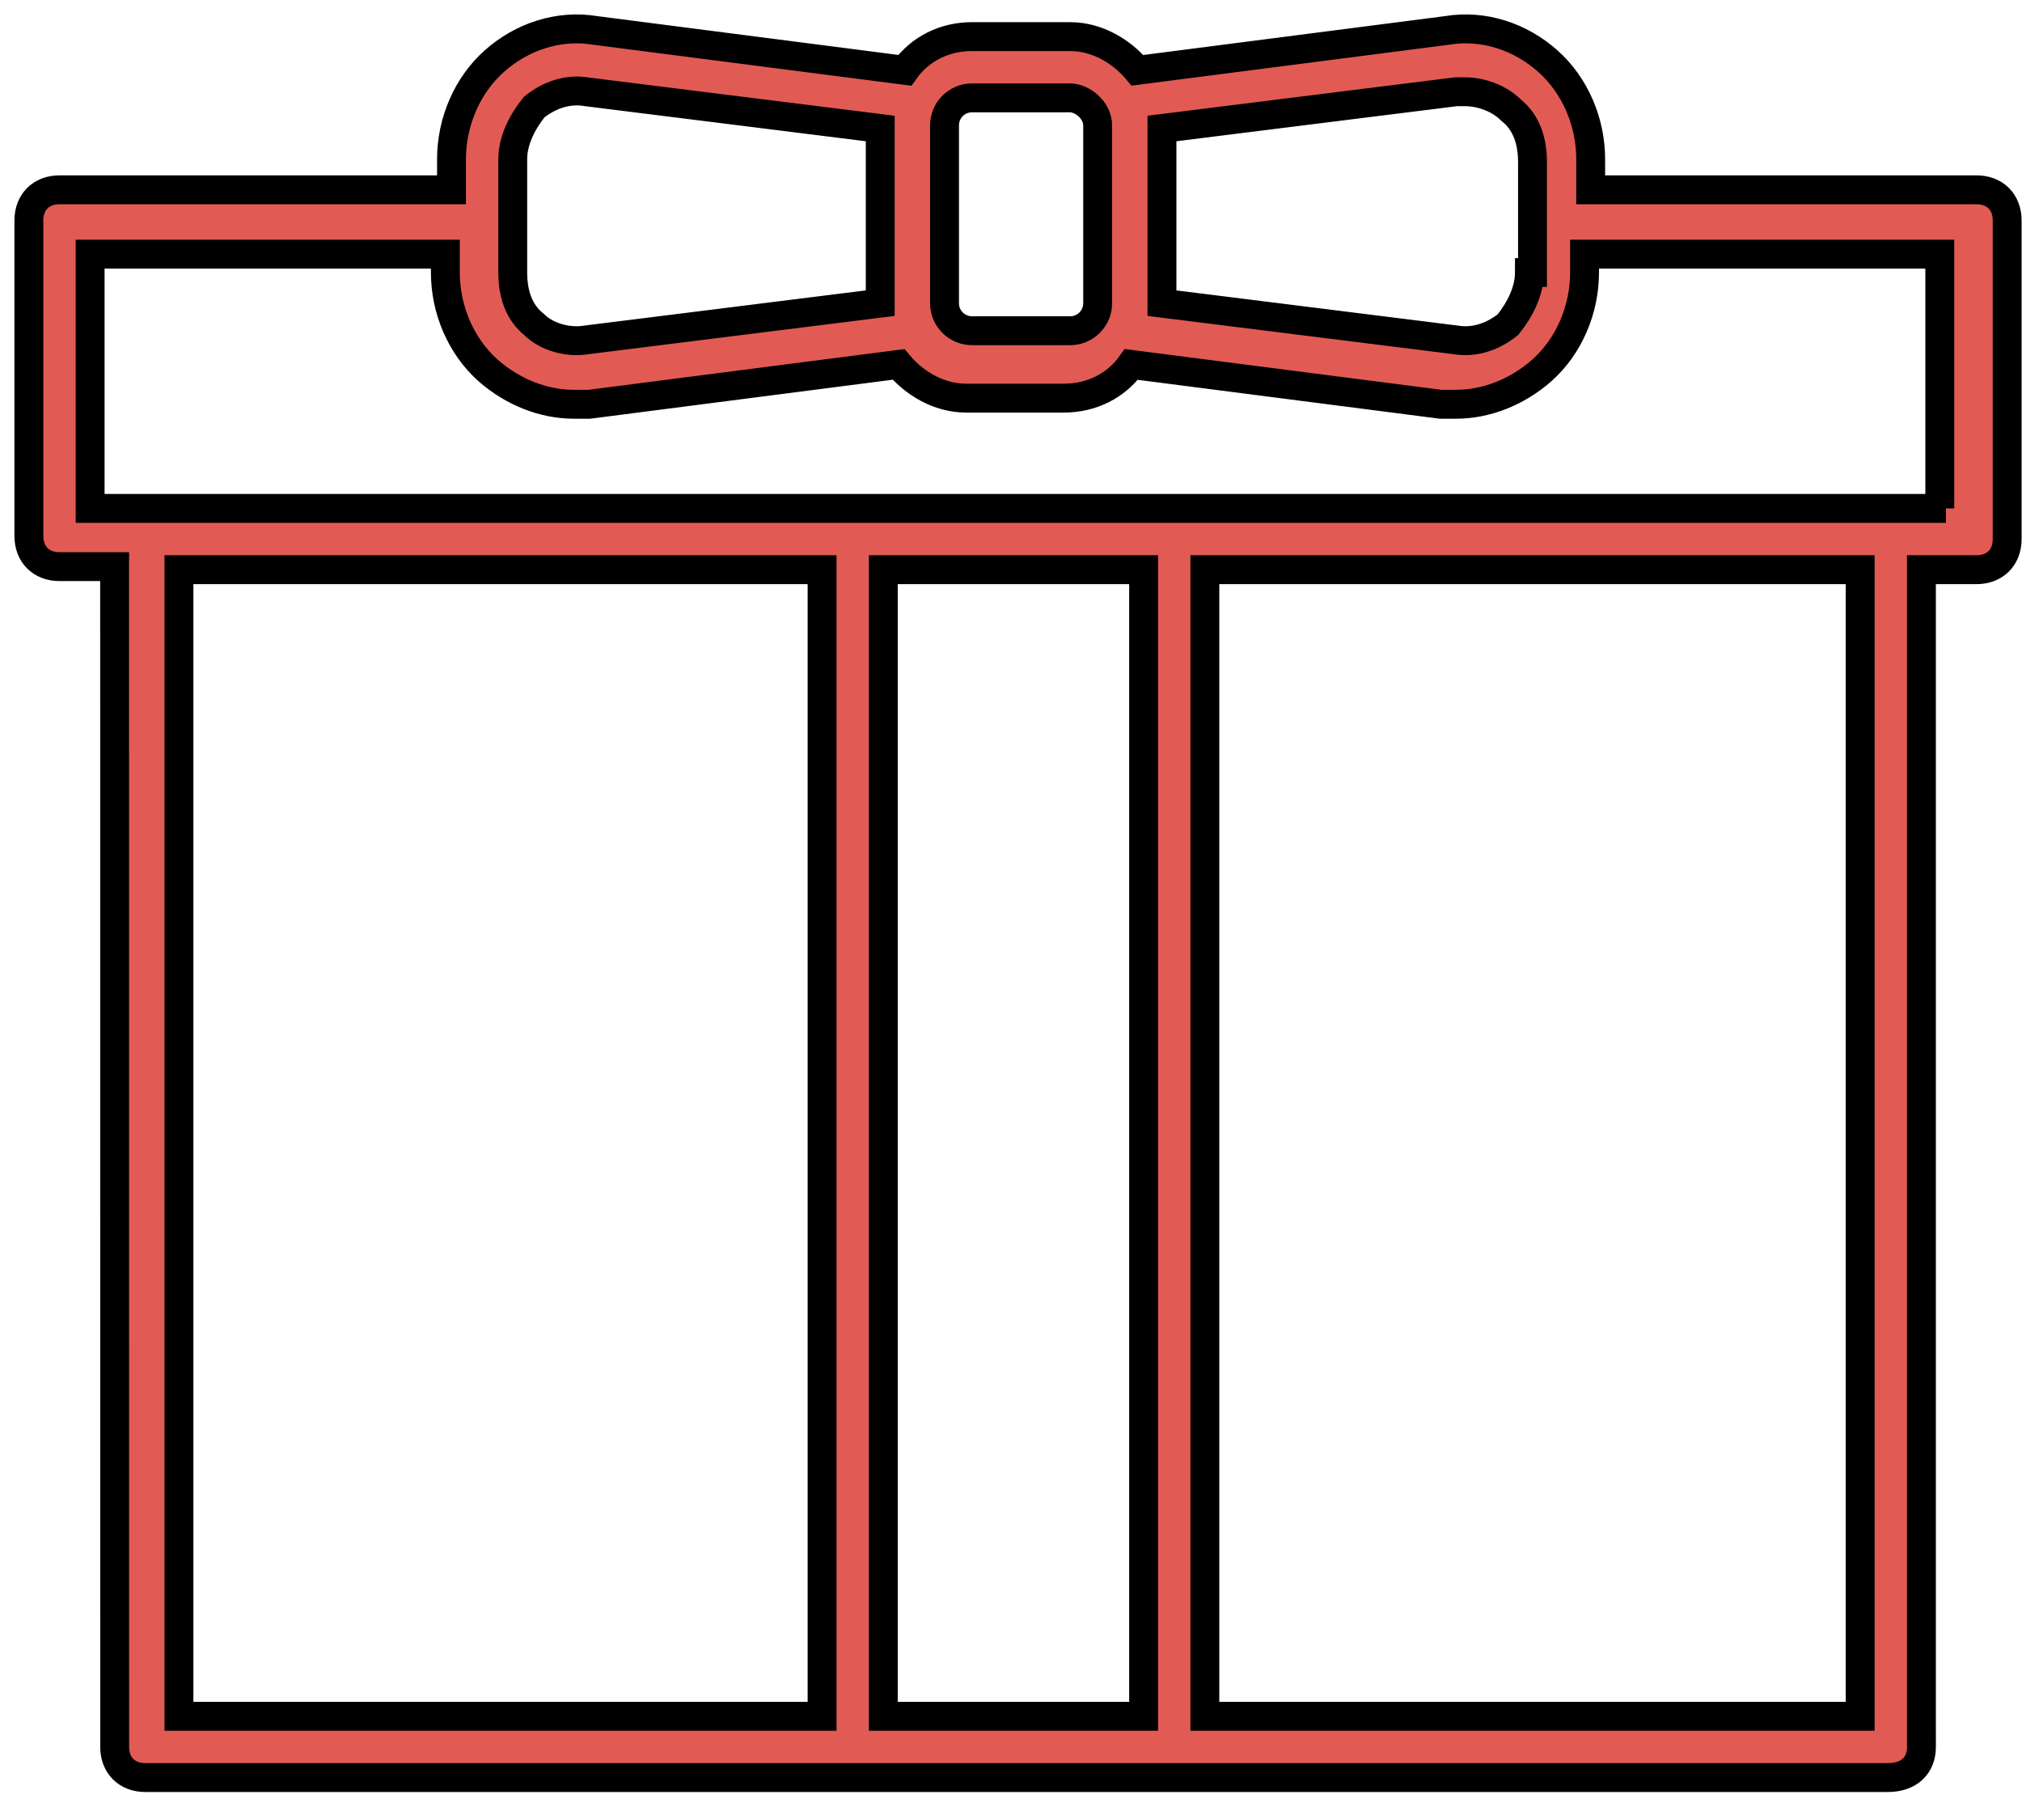
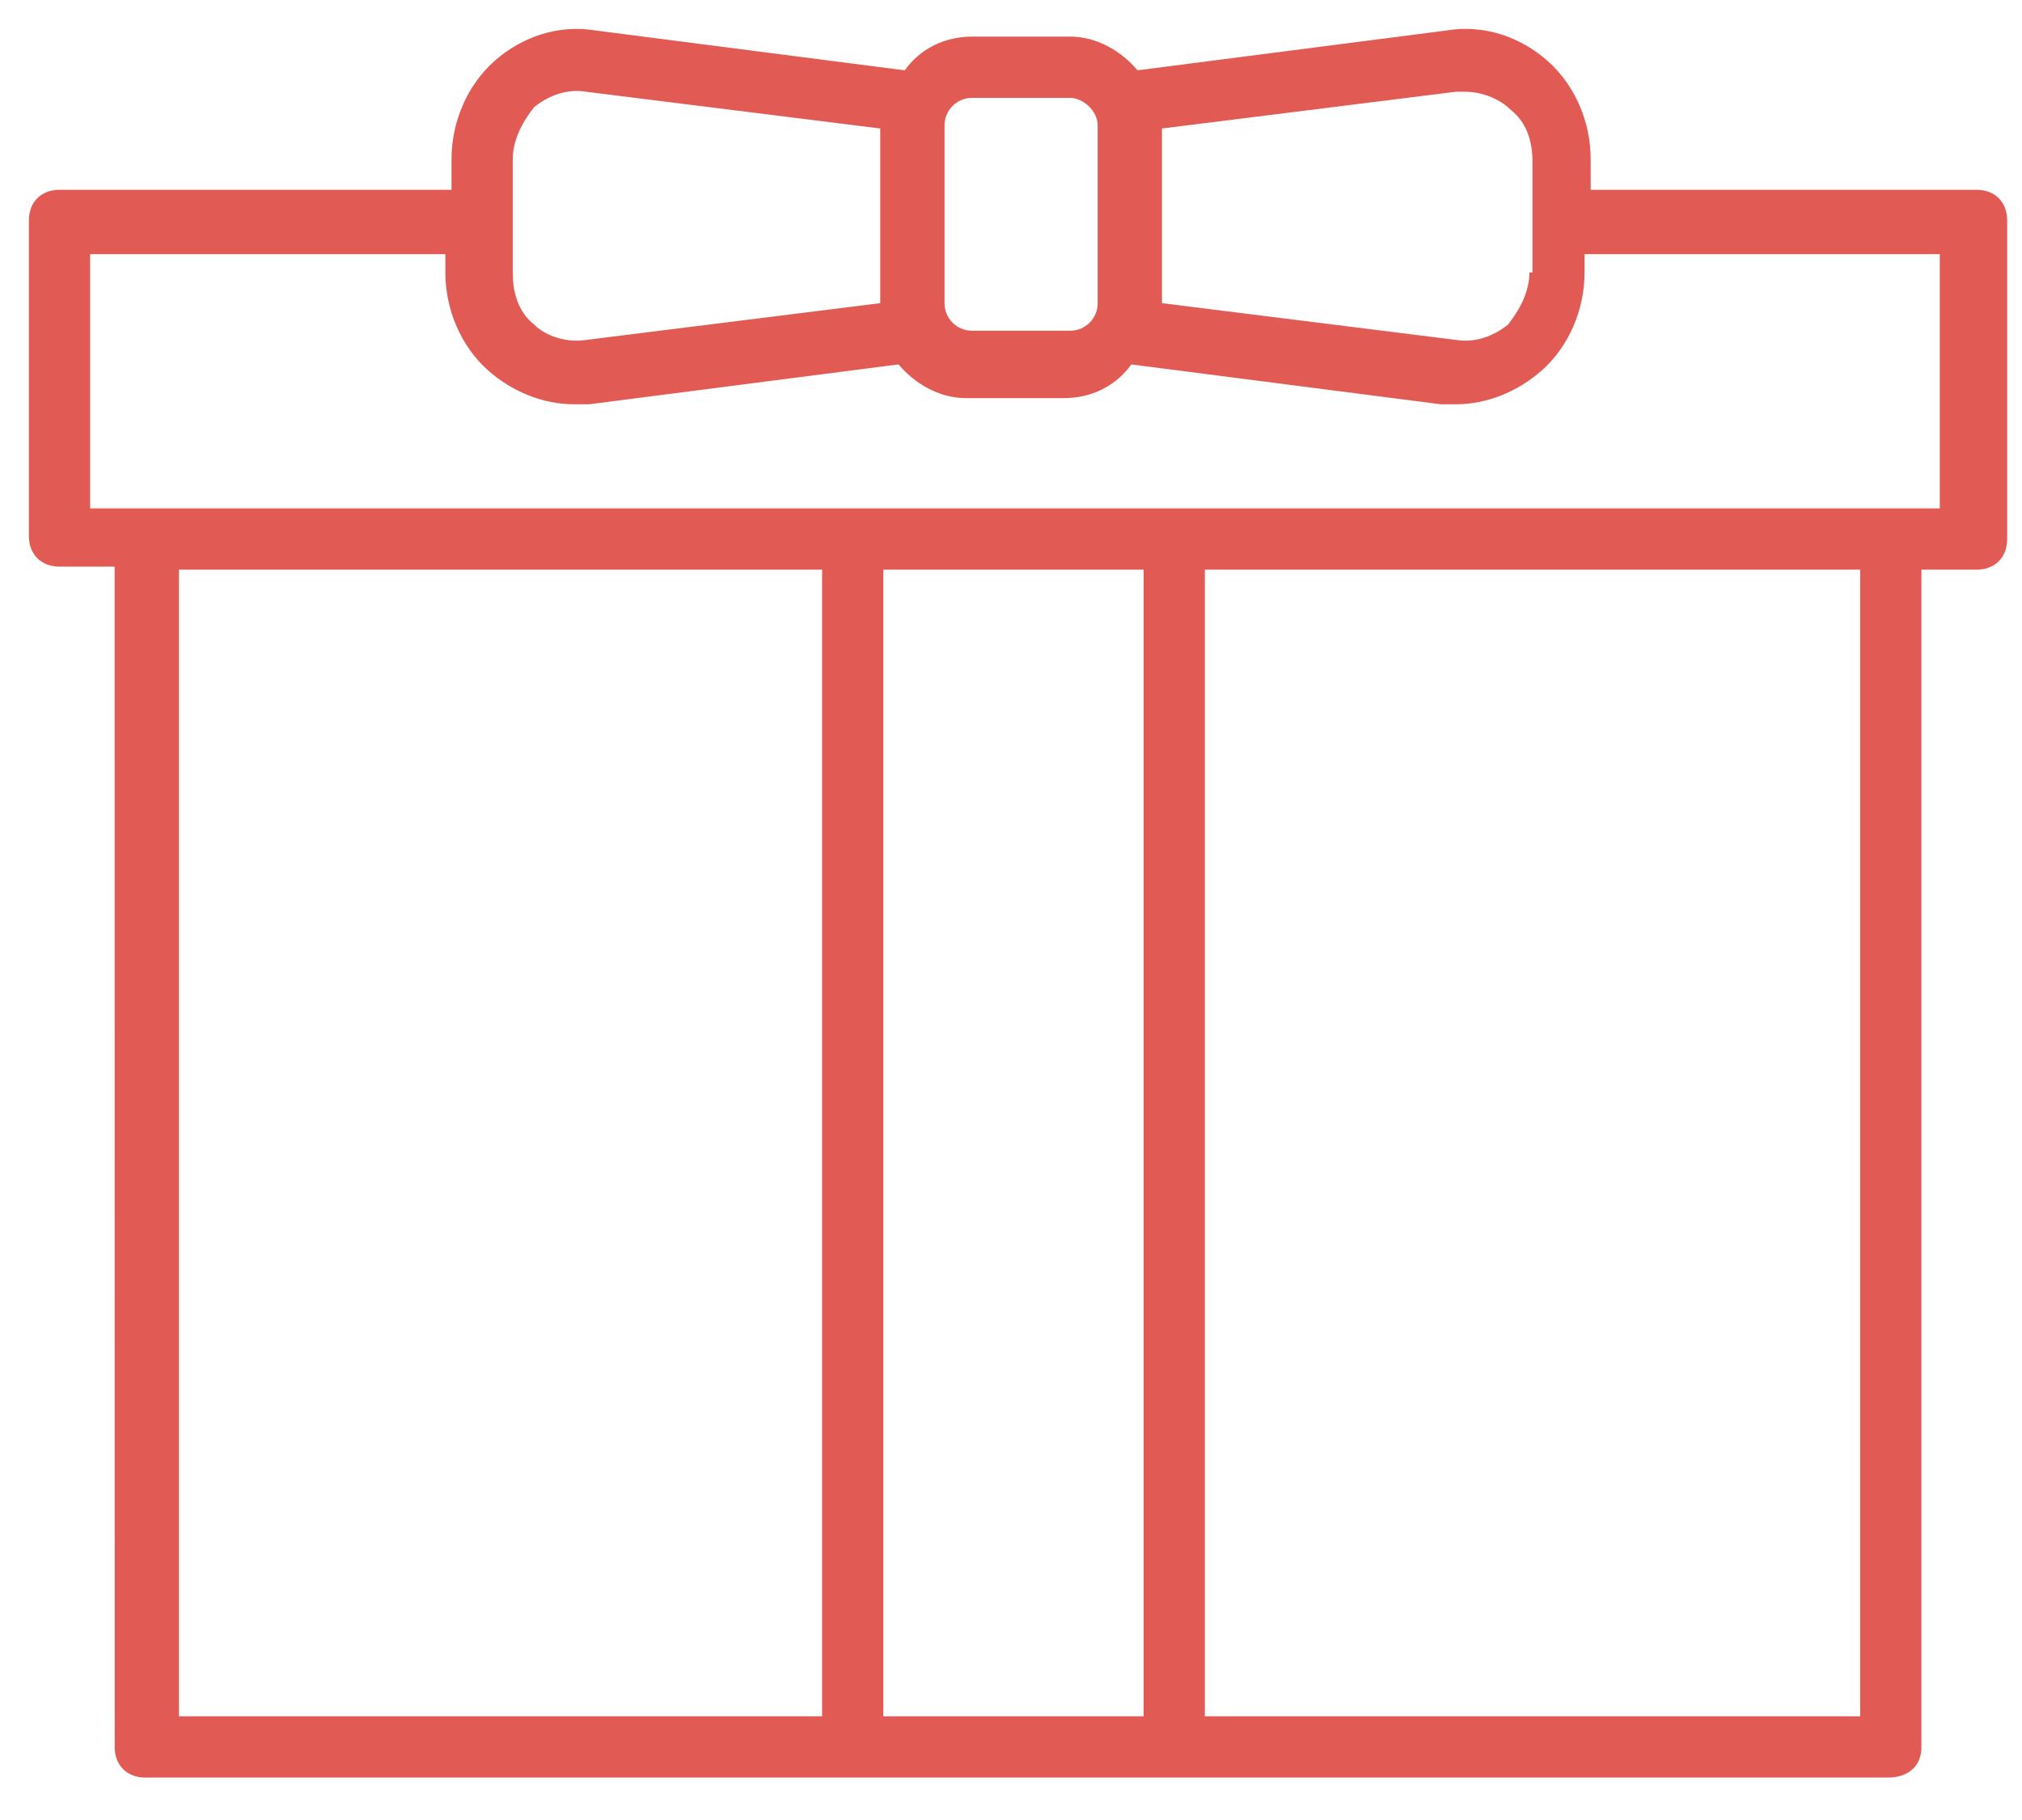
<svg xmlns="http://www.w3.org/2000/svg" width="70" height="63" fill="currentColor" viewBox="0 0 70 63">
  <g class="Group">
-     <path fill="#E15B54" stroke="currentColor" d="M66.518 60.47V19.72h1.908c.636 0 1.06-.423 1.06-1.06V7.63c0-.636-.423-1.06-1.06-1.06H55.068V5.509c0-1.273-.53-2.546-1.484-3.394-.954-.849-2.227-1.273-3.498-1.061l-10.708 1.38c-.53-.637-1.378-1.167-2.332-1.167h-3.393c-.954 0-1.802.424-2.332 1.167l-10.708-1.38c-1.272-.212-2.544.213-3.498 1.061-.954.849-1.484 2.121-1.484 3.395v1.06H2.06C1.423 6.57 1 6.994 1 7.63v10.924c0 .636.424 1.06 1.06 1.06h1.908L3.97 60.47c0 .637.424 1.061 1.06 1.061h60.324c.742 0 1.165-.424 1.165-1.06v-.001Zm-2.12-1.06H41.711V19.72h22.687v39.69ZM39.591 19.72v39.69h-9.012V19.72h9.011Zm-33.396 0H28.46v39.69H6.195V19.72ZM30.473 4.448v6.046l-10.178 1.272c-.636.106-1.378-.106-1.802-.53-.53-.424-.742-1.061-.742-1.803V5.509c0-.636.317-1.272.742-1.803.53-.424 1.166-.636 1.802-.53l10.178 1.272ZM38 4.343v6.15a.95.95 0 0 1-.954.955h-3.393a.95.95 0 0 1-.954-.954V4.343a.95.95 0 0 1 .954-.955h3.393c.424 0 .954.424.954.955Zm14.948 5.09c0 .636-.318 1.272-.742 1.803-.53.424-1.166.636-1.802.53l-10.178-1.272V4.448l10.178-1.272h.318c.53 0 1.166.212 1.59.636.53.424.742 1.06.742 1.803v3.818h-.106Zm14.419 8.166H3.12V8.797h12.298v.636c0 1.272.53 2.546 1.484 3.394.849.743 1.908 1.167 2.969 1.167h.53l10.707-1.38c.53.637 1.379 1.167 2.333 1.167h3.393c.954 0 1.802-.424 2.332-1.166l10.708 1.379h.53c1.06 0 2.12-.424 2.968-1.167.954-.848 1.484-2.12 1.484-3.394v-.636h12.298v8.802h.213Z" class="Vector" />
+     <path fill="#E15B54" stroke="E15B54" d="M66.518 60.47V19.72h1.908c.636 0 1.06-.423 1.06-1.06V7.63c0-.636-.423-1.06-1.06-1.06H55.068V5.509c0-1.273-.53-2.546-1.484-3.394-.954-.849-2.227-1.273-3.498-1.061l-10.708 1.38c-.53-.637-1.378-1.167-2.332-1.167h-3.393c-.954 0-1.802.424-2.332 1.167l-10.708-1.38c-1.272-.212-2.544.213-3.498 1.061-.954.849-1.484 2.121-1.484 3.395v1.06H2.06C1.423 6.57 1 6.994 1 7.63v10.924c0 .636.424 1.06 1.06 1.06h1.908L3.97 60.47c0 .637.424 1.061 1.06 1.061h60.324c.742 0 1.165-.424 1.165-1.06v-.001Zm-2.12-1.06H41.711V19.72h22.687v39.69ZM39.591 19.72v39.69h-9.012V19.72h9.011Zm-33.396 0H28.46v39.69H6.195V19.72ZM30.473 4.448v6.046l-10.178 1.272c-.636.106-1.378-.106-1.802-.53-.53-.424-.742-1.061-.742-1.803V5.509c0-.636.317-1.272.742-1.803.53-.424 1.166-.636 1.802-.53l10.178 1.272ZM38 4.343v6.15a.95.95 0 0 1-.954.955h-3.393a.95.95 0 0 1-.954-.954V4.343a.95.95 0 0 1 .954-.955h3.393c.424 0 .954.424.954.955Zm14.948 5.09c0 .636-.318 1.272-.742 1.803-.53.424-1.166.636-1.802.53l-10.178-1.272V4.448l10.178-1.272h.318c.53 0 1.166.212 1.59.636.53.424.742 1.06.742 1.803v3.818h-.106Zm14.419 8.166H3.12V8.797h12.298v.636c0 1.272.53 2.546 1.484 3.394.849.743 1.908 1.167 2.969 1.167h.53l10.707-1.38c.53.637 1.379 1.167 2.333 1.167h3.393c.954 0 1.802-.424 2.332-1.166l10.708 1.379h.53c1.06 0 2.12-.424 2.968-1.167.954-.848 1.484-2.12 1.484-3.394v-.636h12.298v8.802h.213Z" class="Vector" />
  </g>
</svg>
